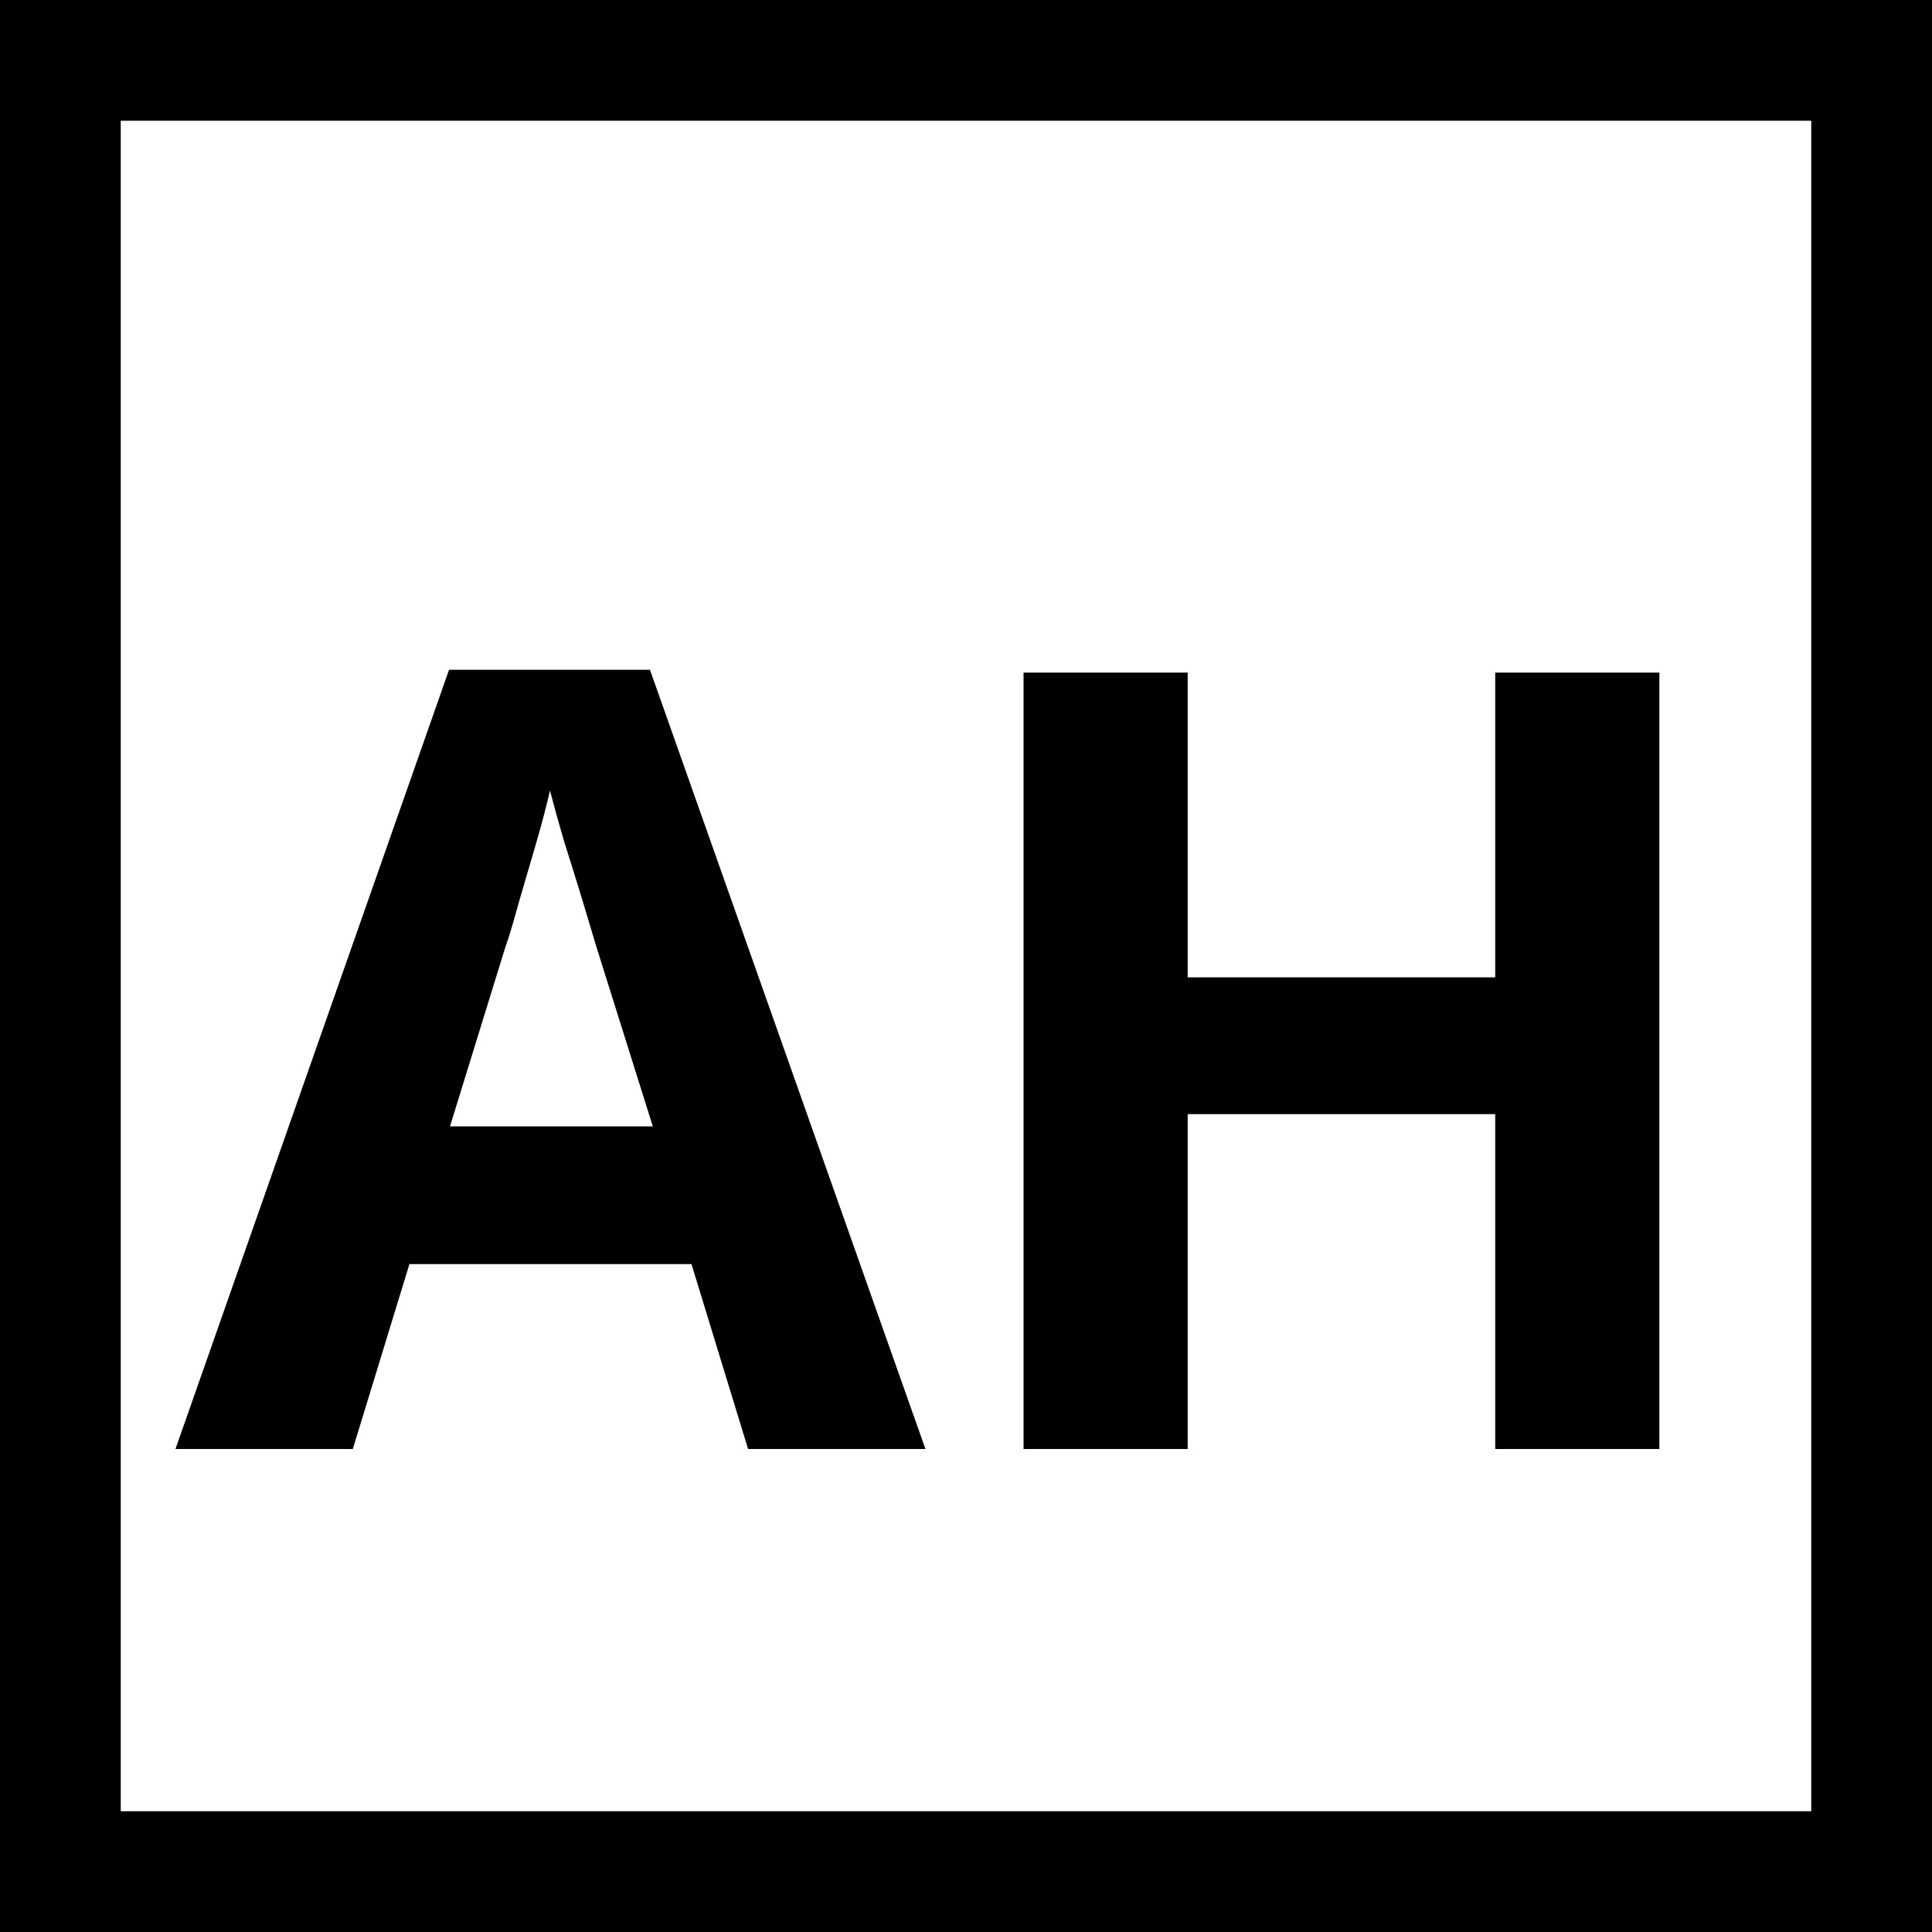
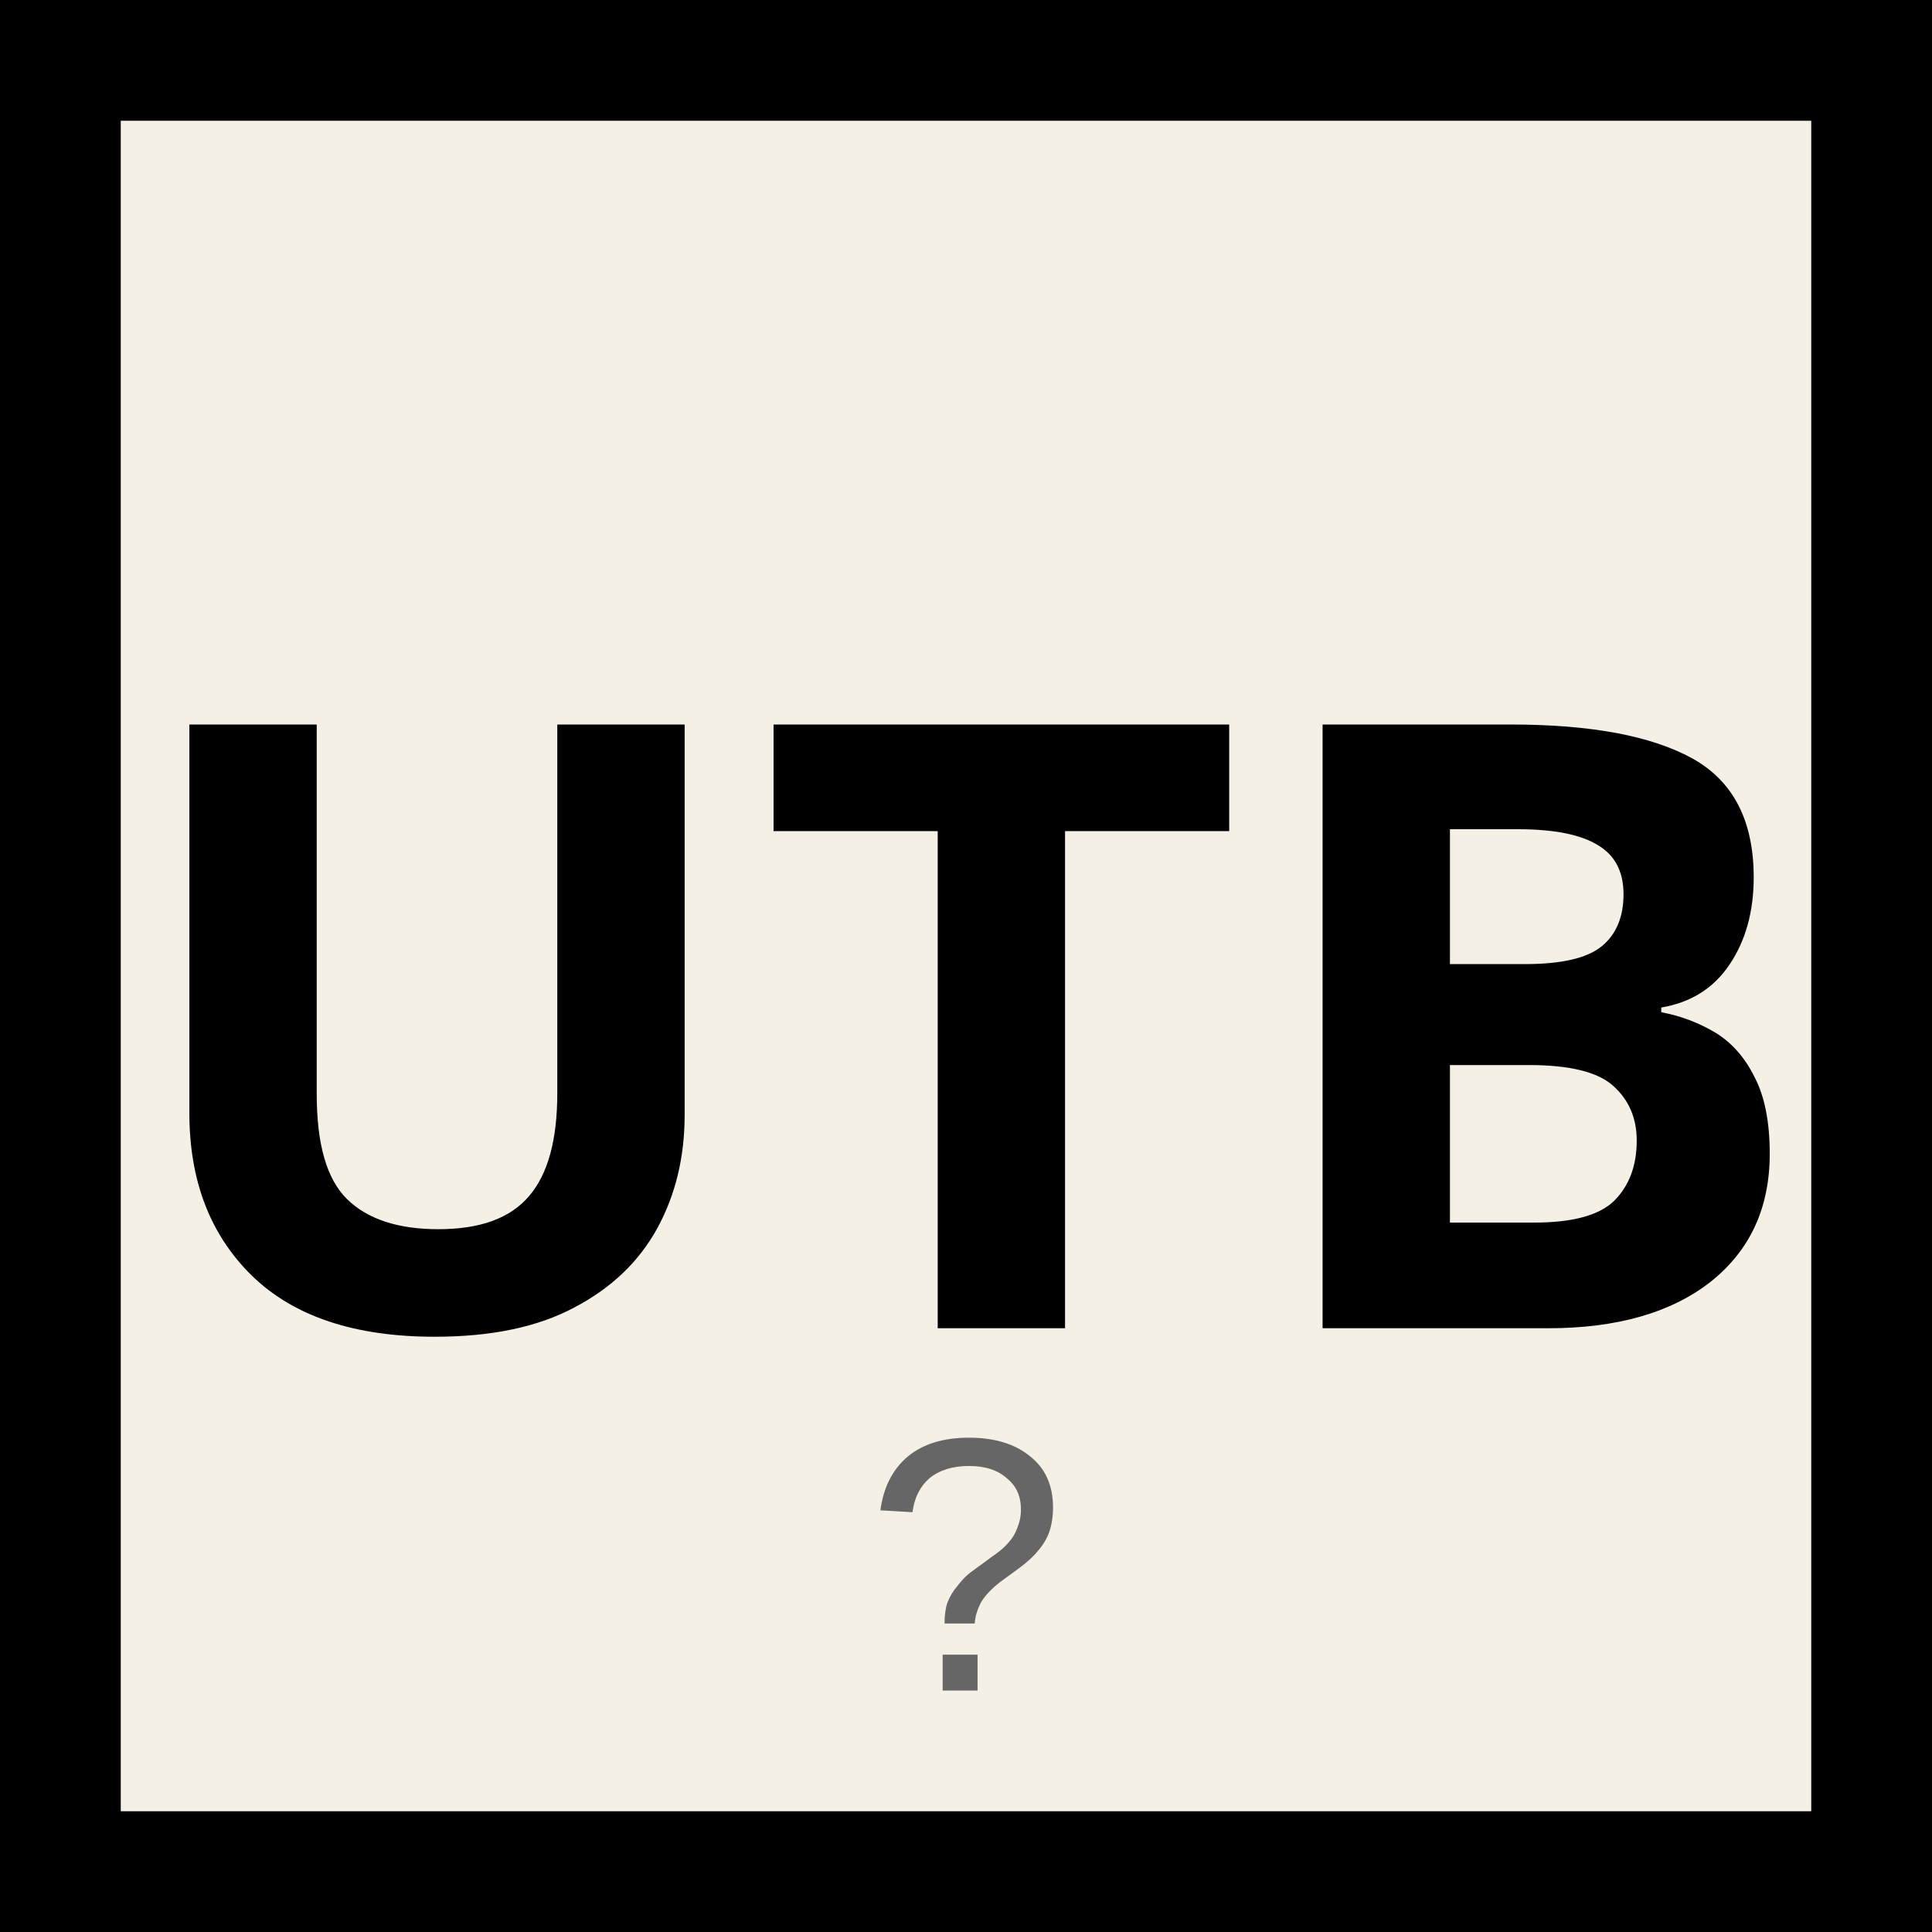
<svg xmlns="http://www.w3.org/2000/svg" viewBox="0 0 32 32">
-   <rect width="32" height="32" fill="white" />
-   <rect x="1" y="1" width="30" height="30" fill="white" stroke="black" stroke-width="2" />
-   <text x="16" y="24" font-family="Arial Black, sans-serif" font-size="18" font-weight="900" text-anchor="middle" fill="black">AH</text>
+   <rect width="32" height="32" fill="#f5f0e6" />
+   <rect x="1" y="1" width="30" height="30" fill="#f5f0e6" stroke="black" stroke-width="2" />
+   <text x="16" y="22" font-family="Arial Black, sans-serif" font-size="14" font-weight="900" text-anchor="middle" fill="black">UTB</text>
+   <text x="16" y="28" font-family="Arial, sans-serif" font-size="6" text-anchor="middle" fill="#666">?</text>
</svg>
